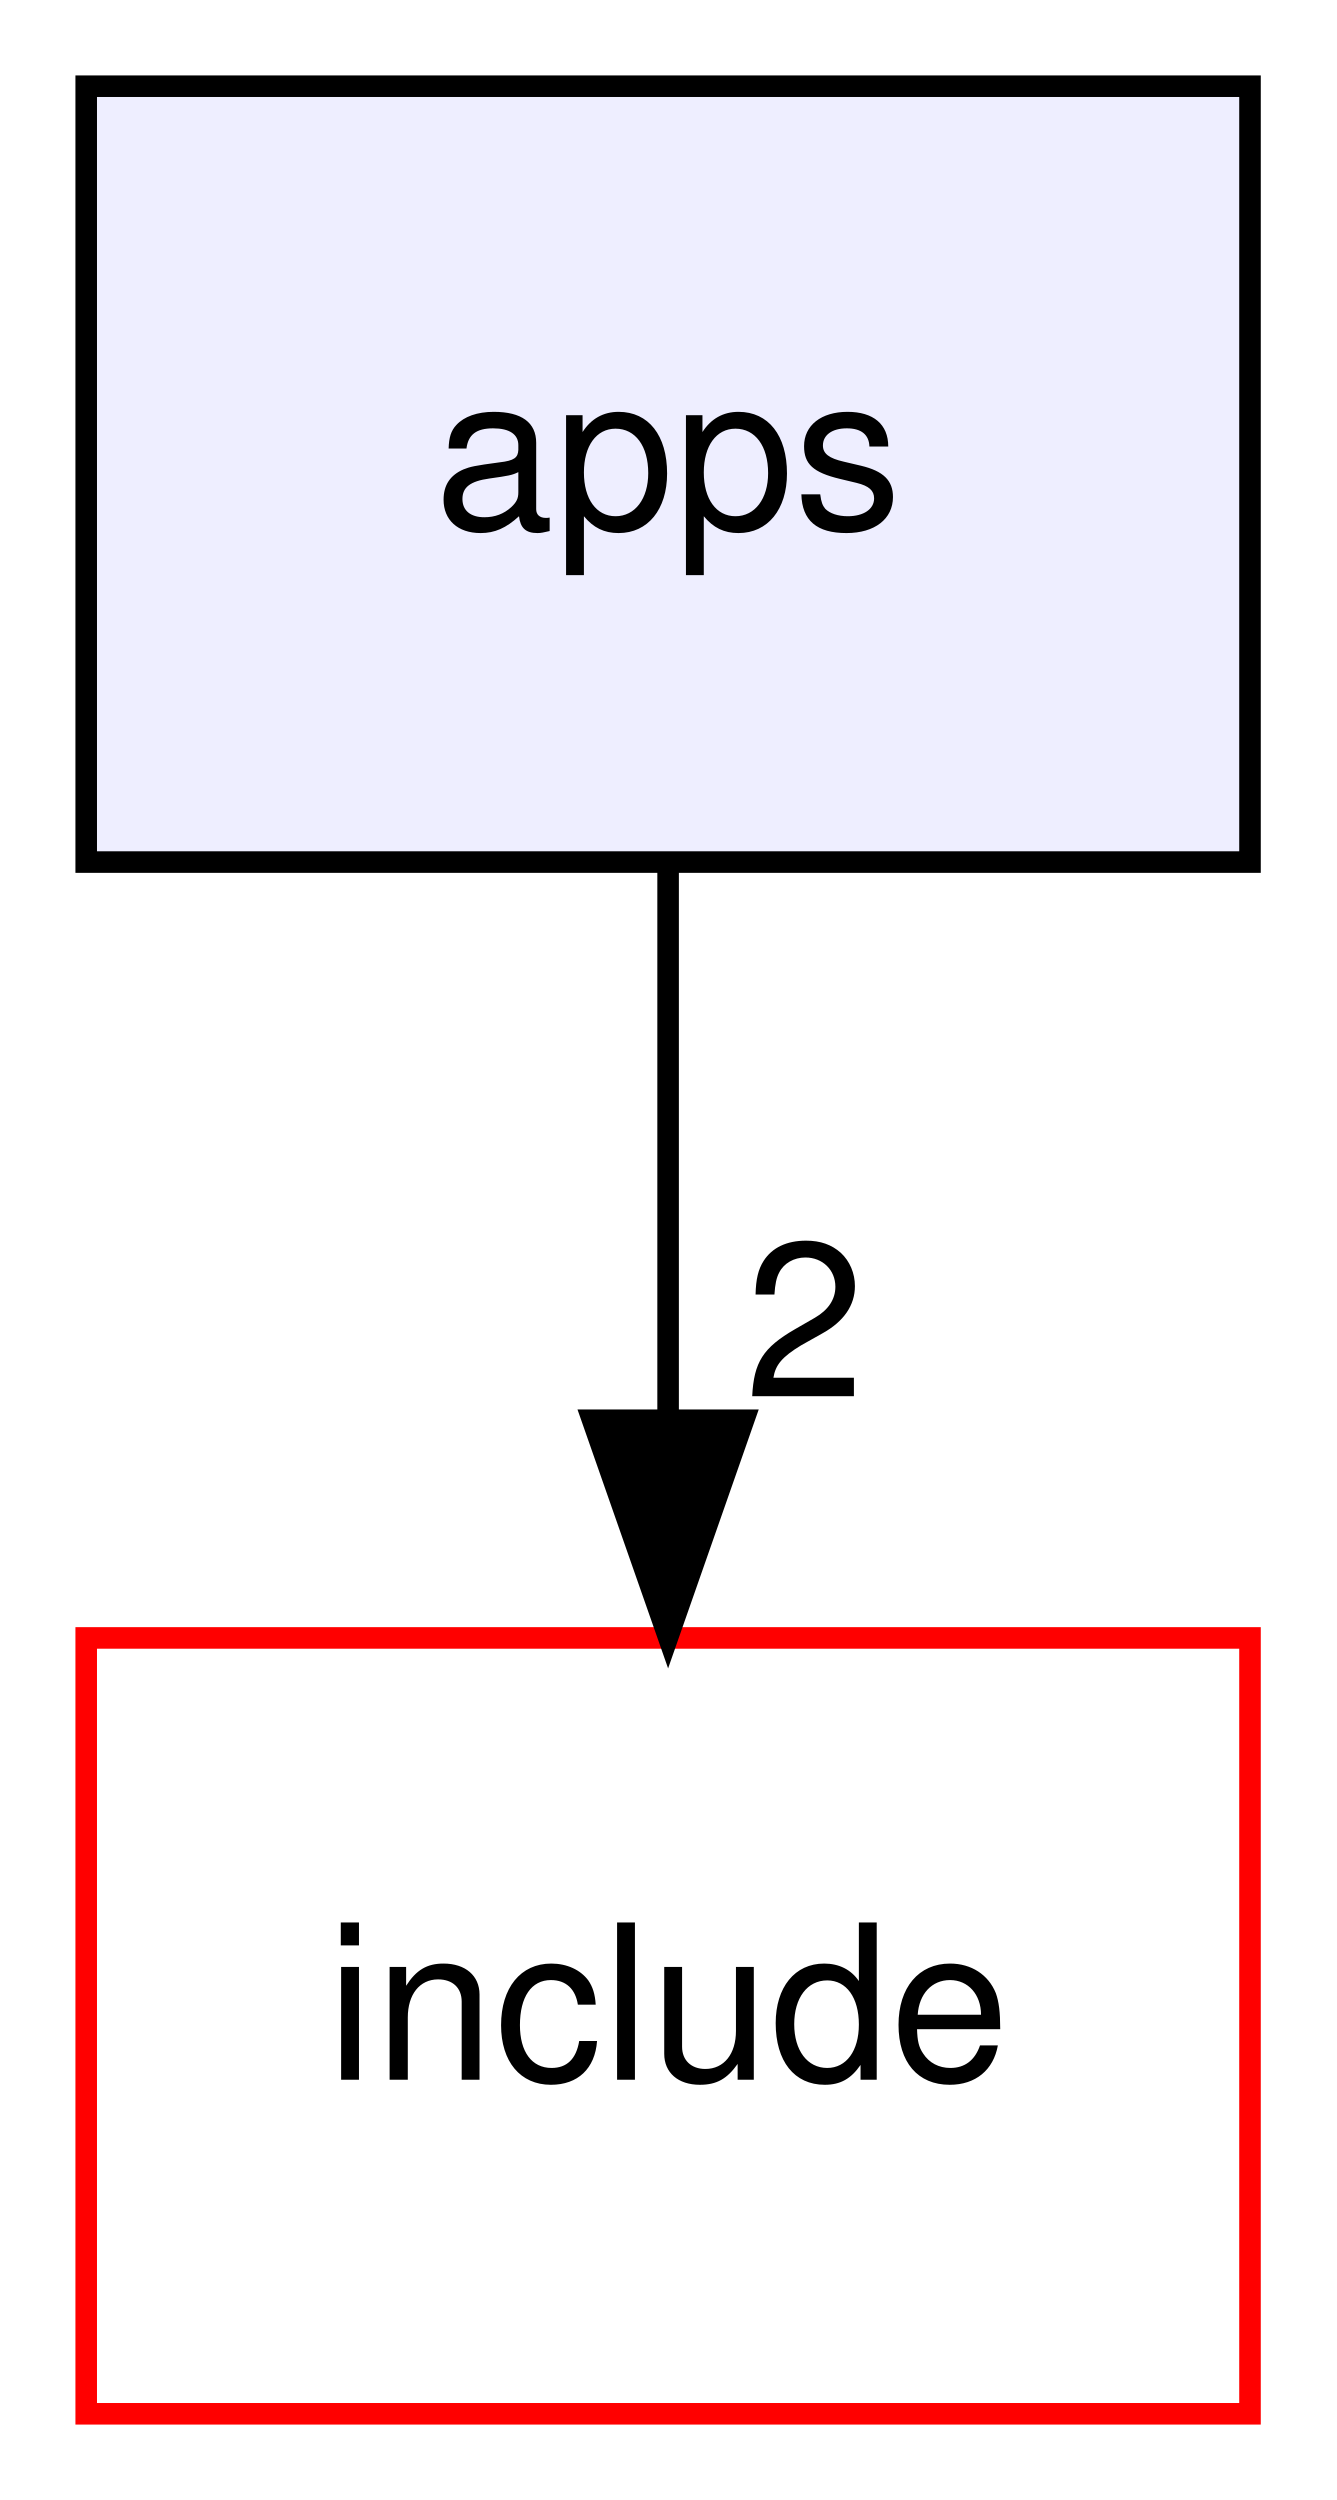
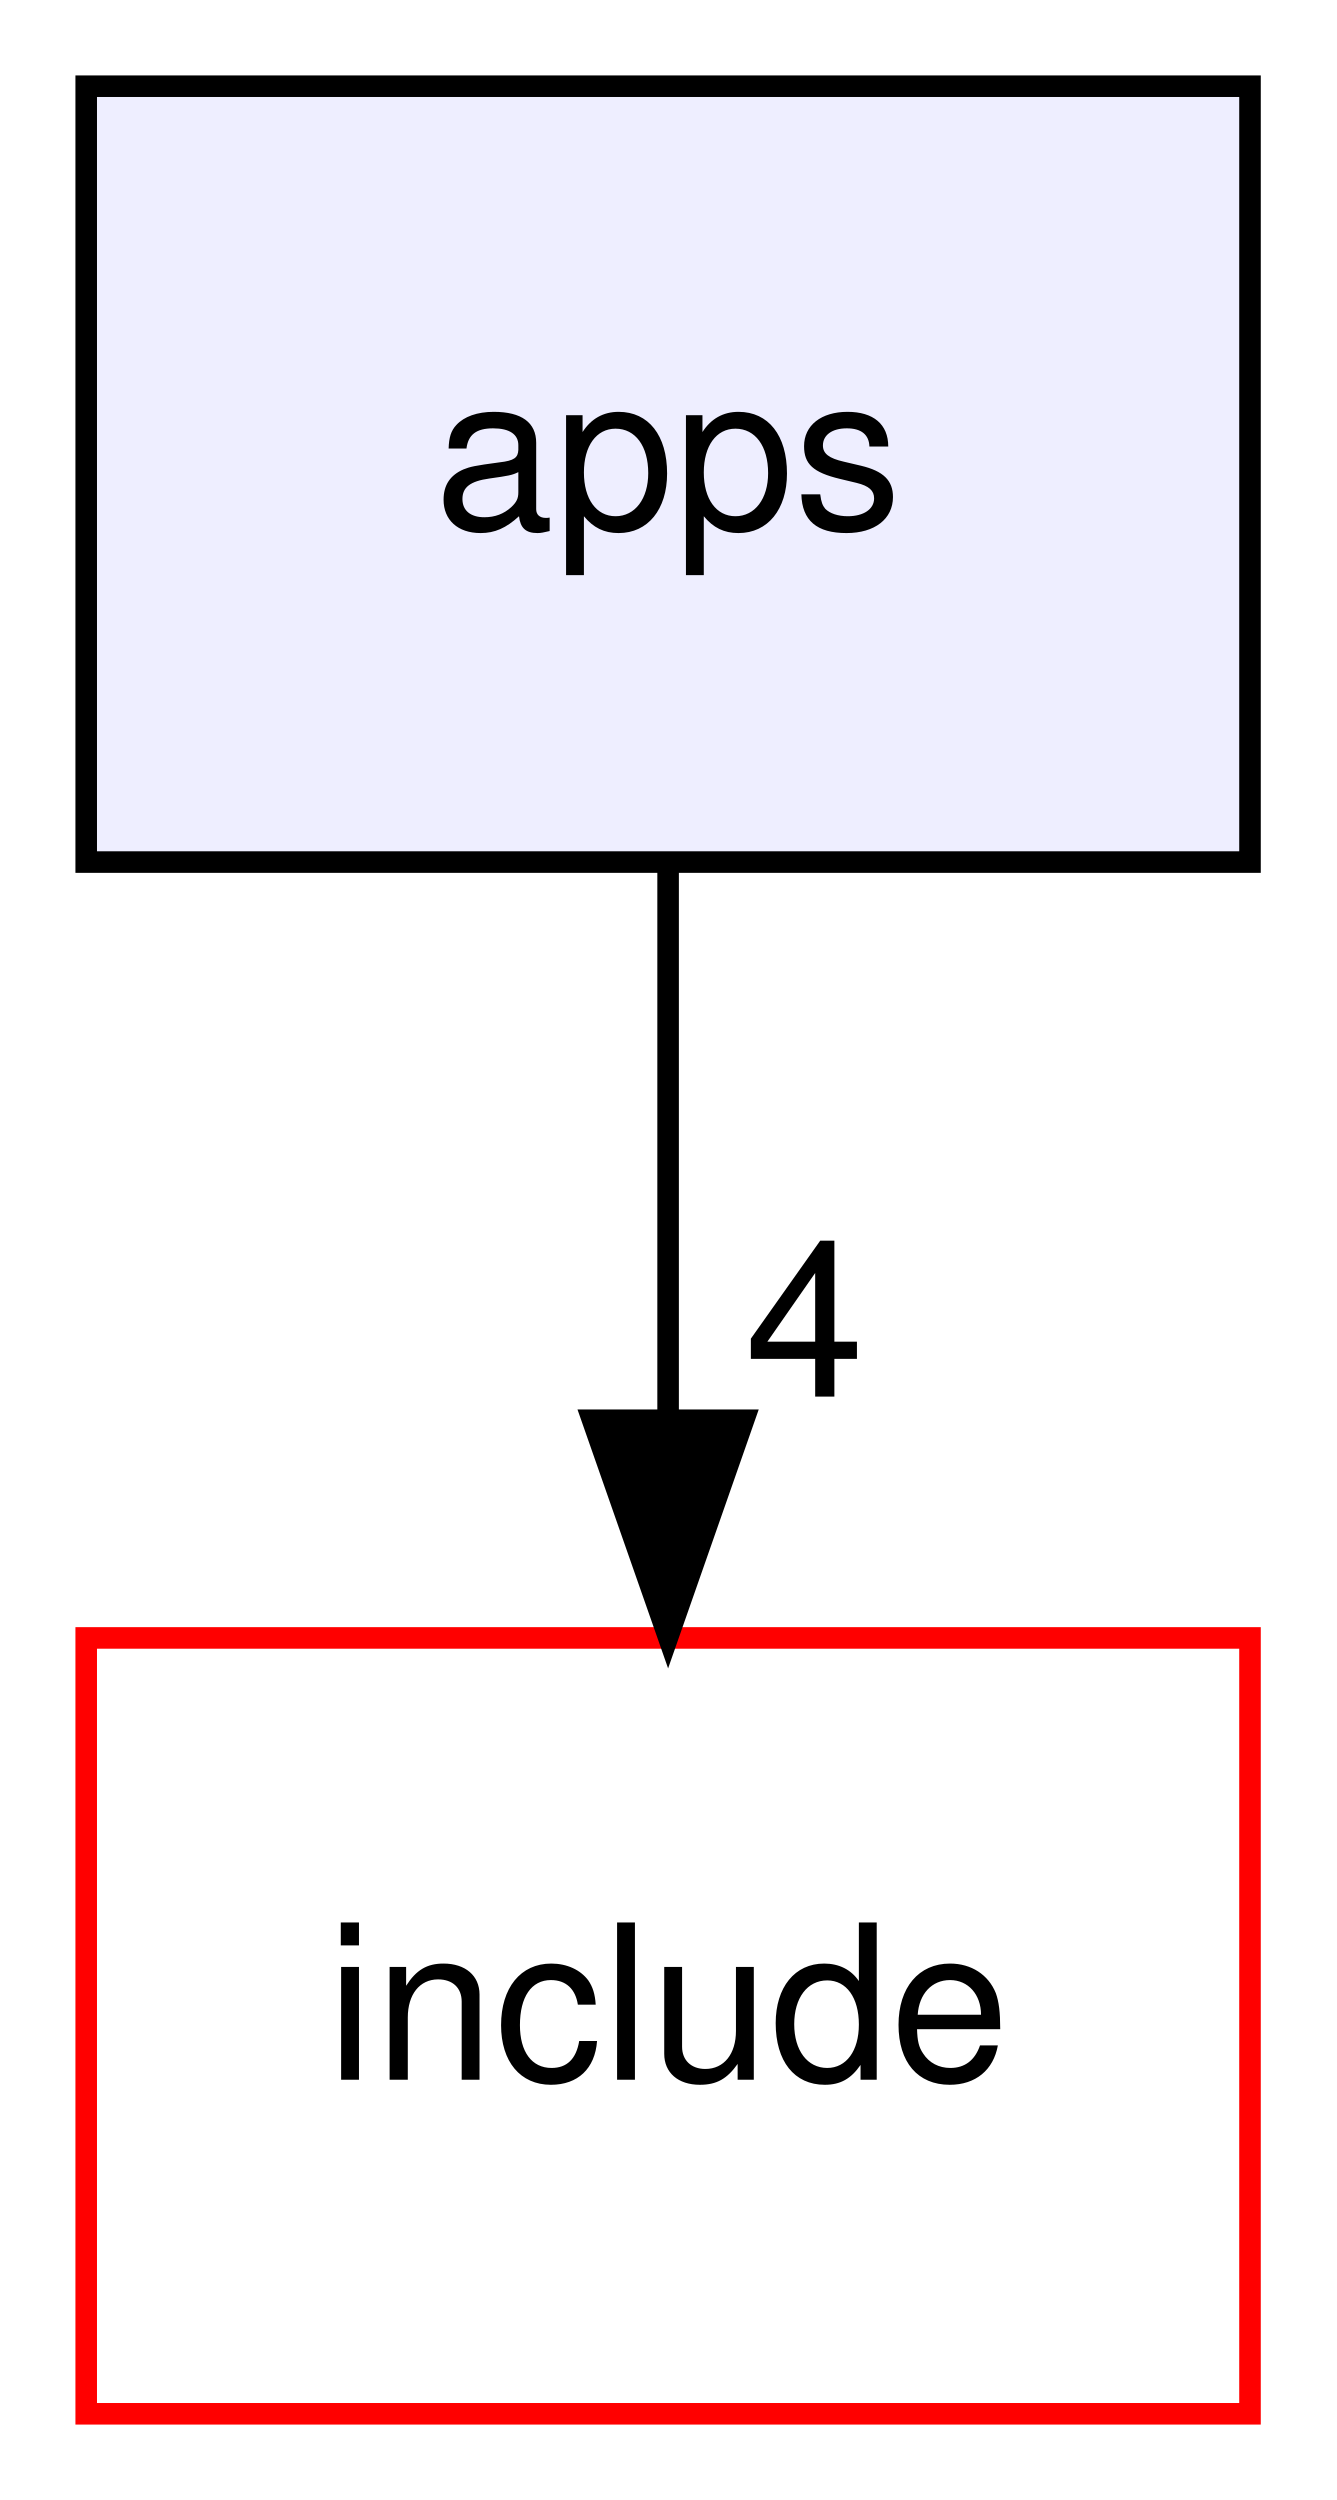
<svg xmlns="http://www.w3.org/2000/svg" xmlns:xlink="http://www.w3.org/1999/xlink" width="62pt" height="116pt" viewBox="0.00 0.00 62.00 116.00">
  <g id="graph0" class="graph" transform="scale(1 1) rotate(0) translate(4 112)">
    <g id="node1" class="node">
      <g id="a_node1">
        <a xlink:href="dir_9654b8d08f4bba4e84b362c5fd320bee.html" target="_top" xlink:title="apps">
          <polygon fill="#eeeeff" stroke="black" points="54,-108 0,-108 0,-72 54,-72 54,-108" />
          <text text-anchor="middle" x="27" y="-87.5" font-family="Helvetica,sans-Serif" font-size="10.00">apps</text>
        </a>
      </g>
    </g>
    <g id="node2" class="node">
      <g id="a_node2">
        <a xlink:href="dir_d44c64559bbebec7f509842c48db8b23.html" target="_top" xlink:title="include">
          <polygon fill="none" stroke="red" points="54,-36 0,-36 0,0 54,0 54,-36" />
          <text text-anchor="middle" x="27" y="-15.5" font-family="Helvetica,sans-Serif" font-size="10.00">include</text>
        </a>
      </g>
    </g>
    <g id="edge1" class="edge">
      <path fill="none" stroke="black" d="M27,-71.7C27,-63.98 27,-54.71 27,-46.11" />
      <polygon fill="black" stroke="black" points="30.5,-46.1 27,-36.1 23.5,-46.1 30.5,-46.1" />
      <g id="a_edge1-headlabel">
-         <a xlink:href="dir_000000_000001.html" target="_top" xlink:title="2">
-           <text text-anchor="middle" x="33.34" y="-47.2" font-family="Helvetica,sans-Serif" font-size="10.00">2</text>
+         <a xlink:href="dir_000000_000001.html" target="_top" xlink:title="4">
+           <text text-anchor="middle" x="33.34" y="-47.2" font-family="Helvetica,sans-Serif" font-size="10.00">4</text>
        </a>
      </g>
    </g>
  </g>
</svg>
